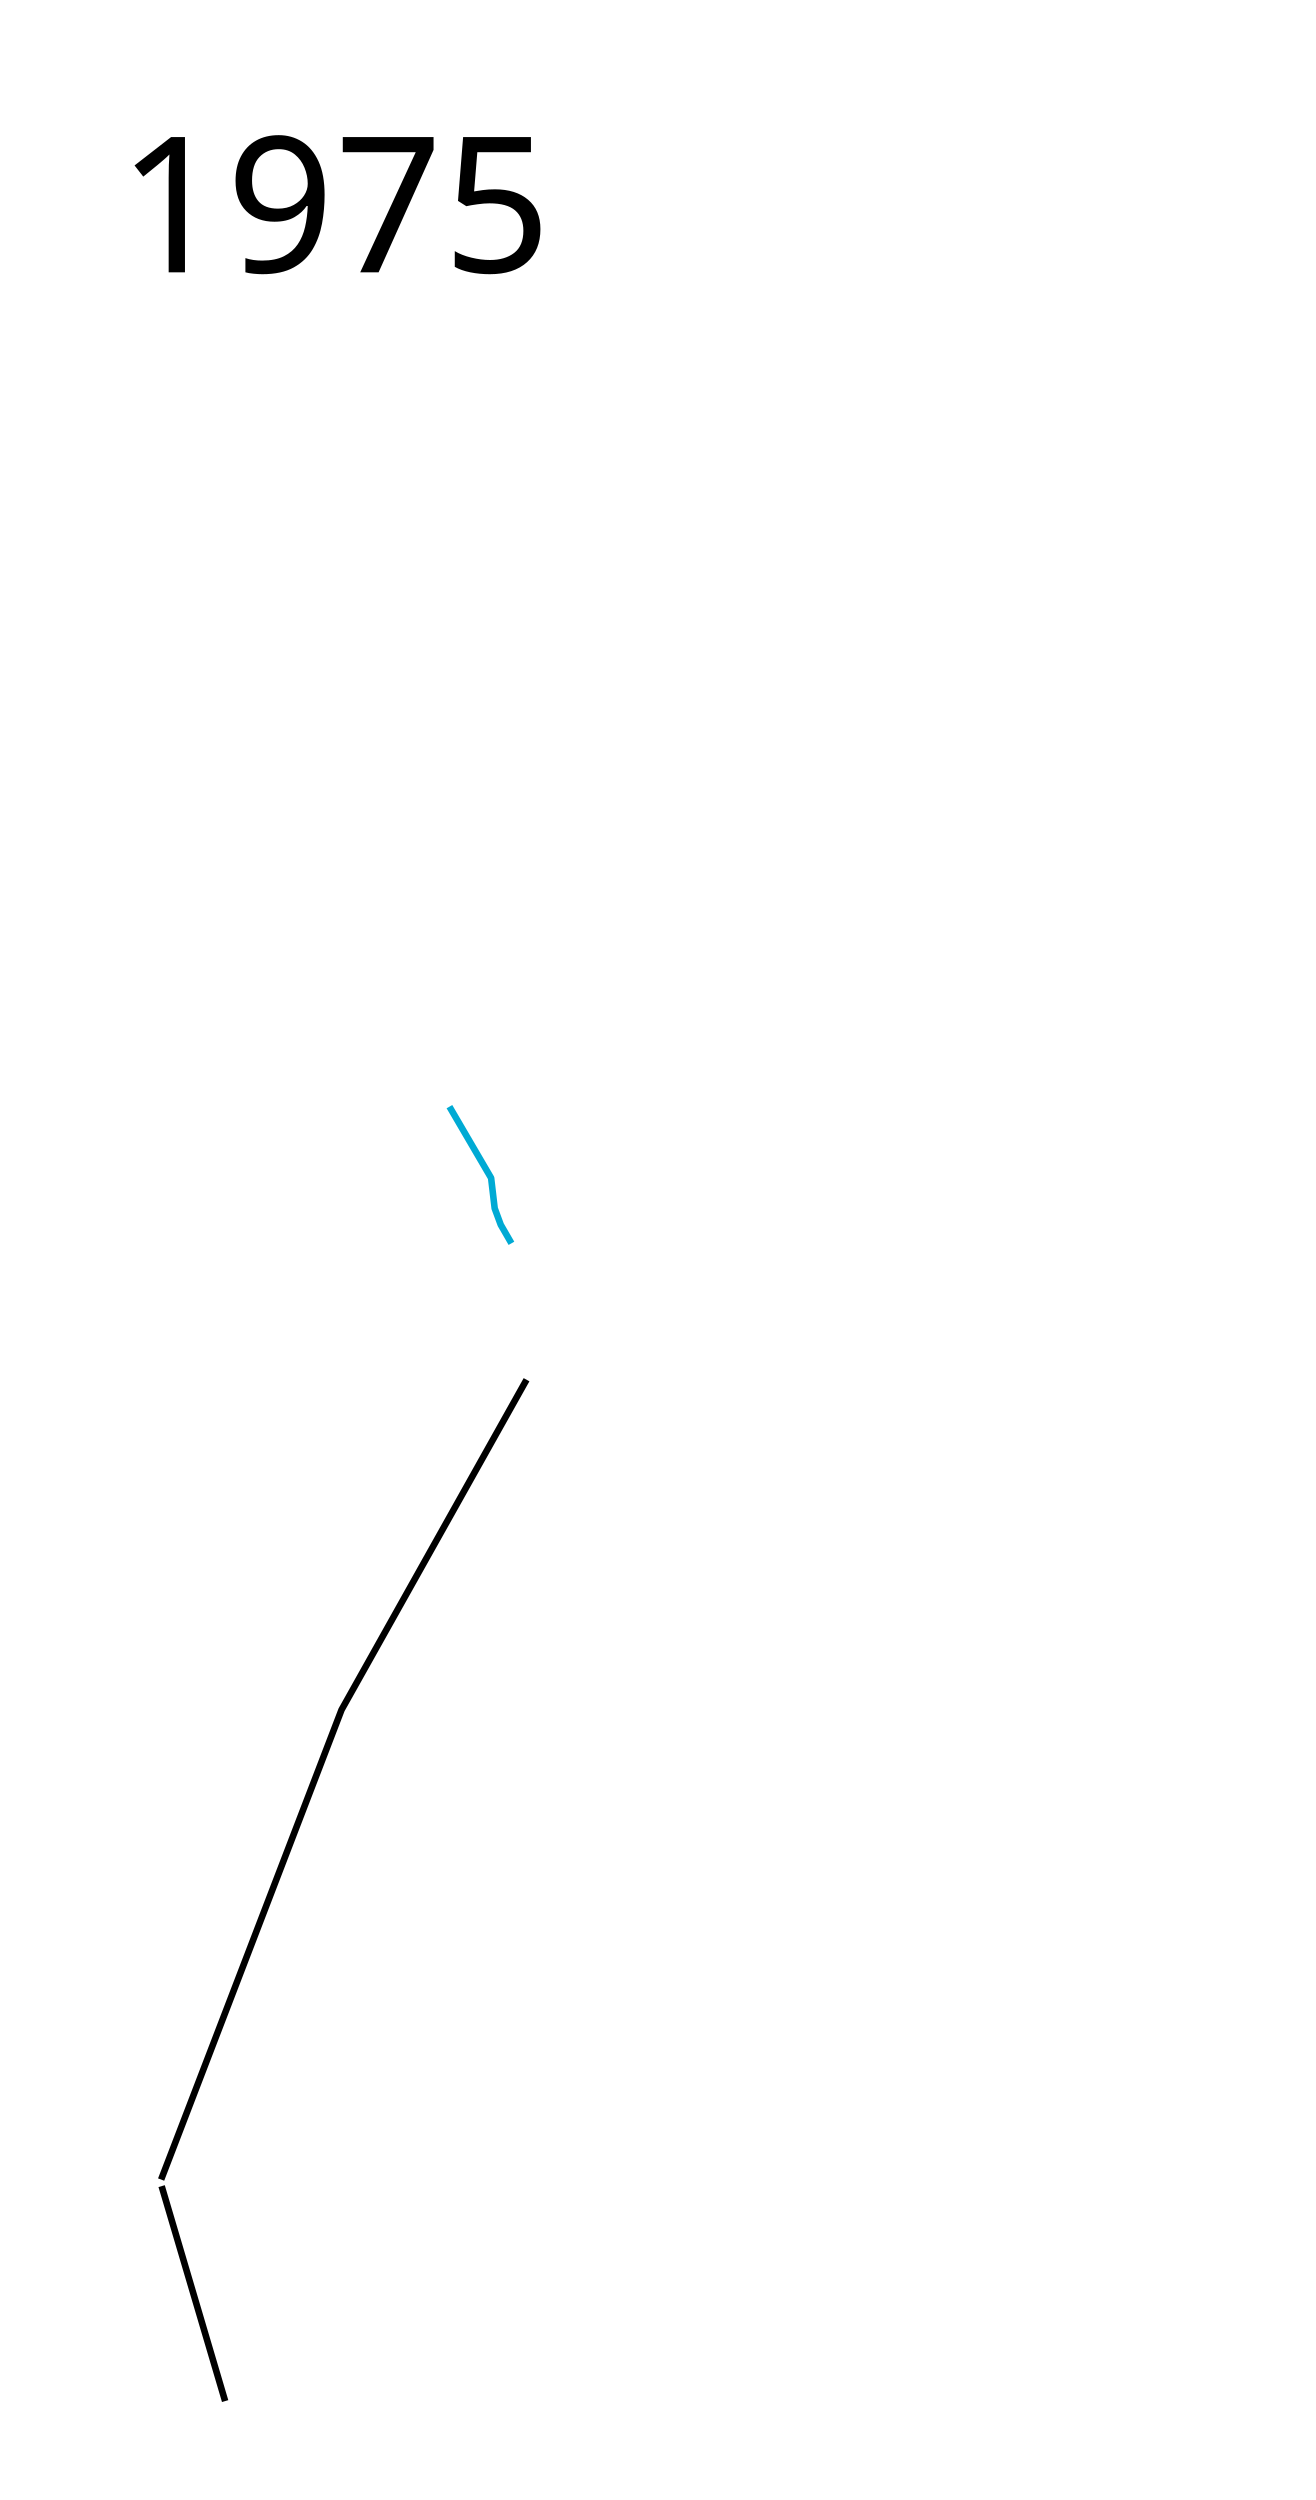
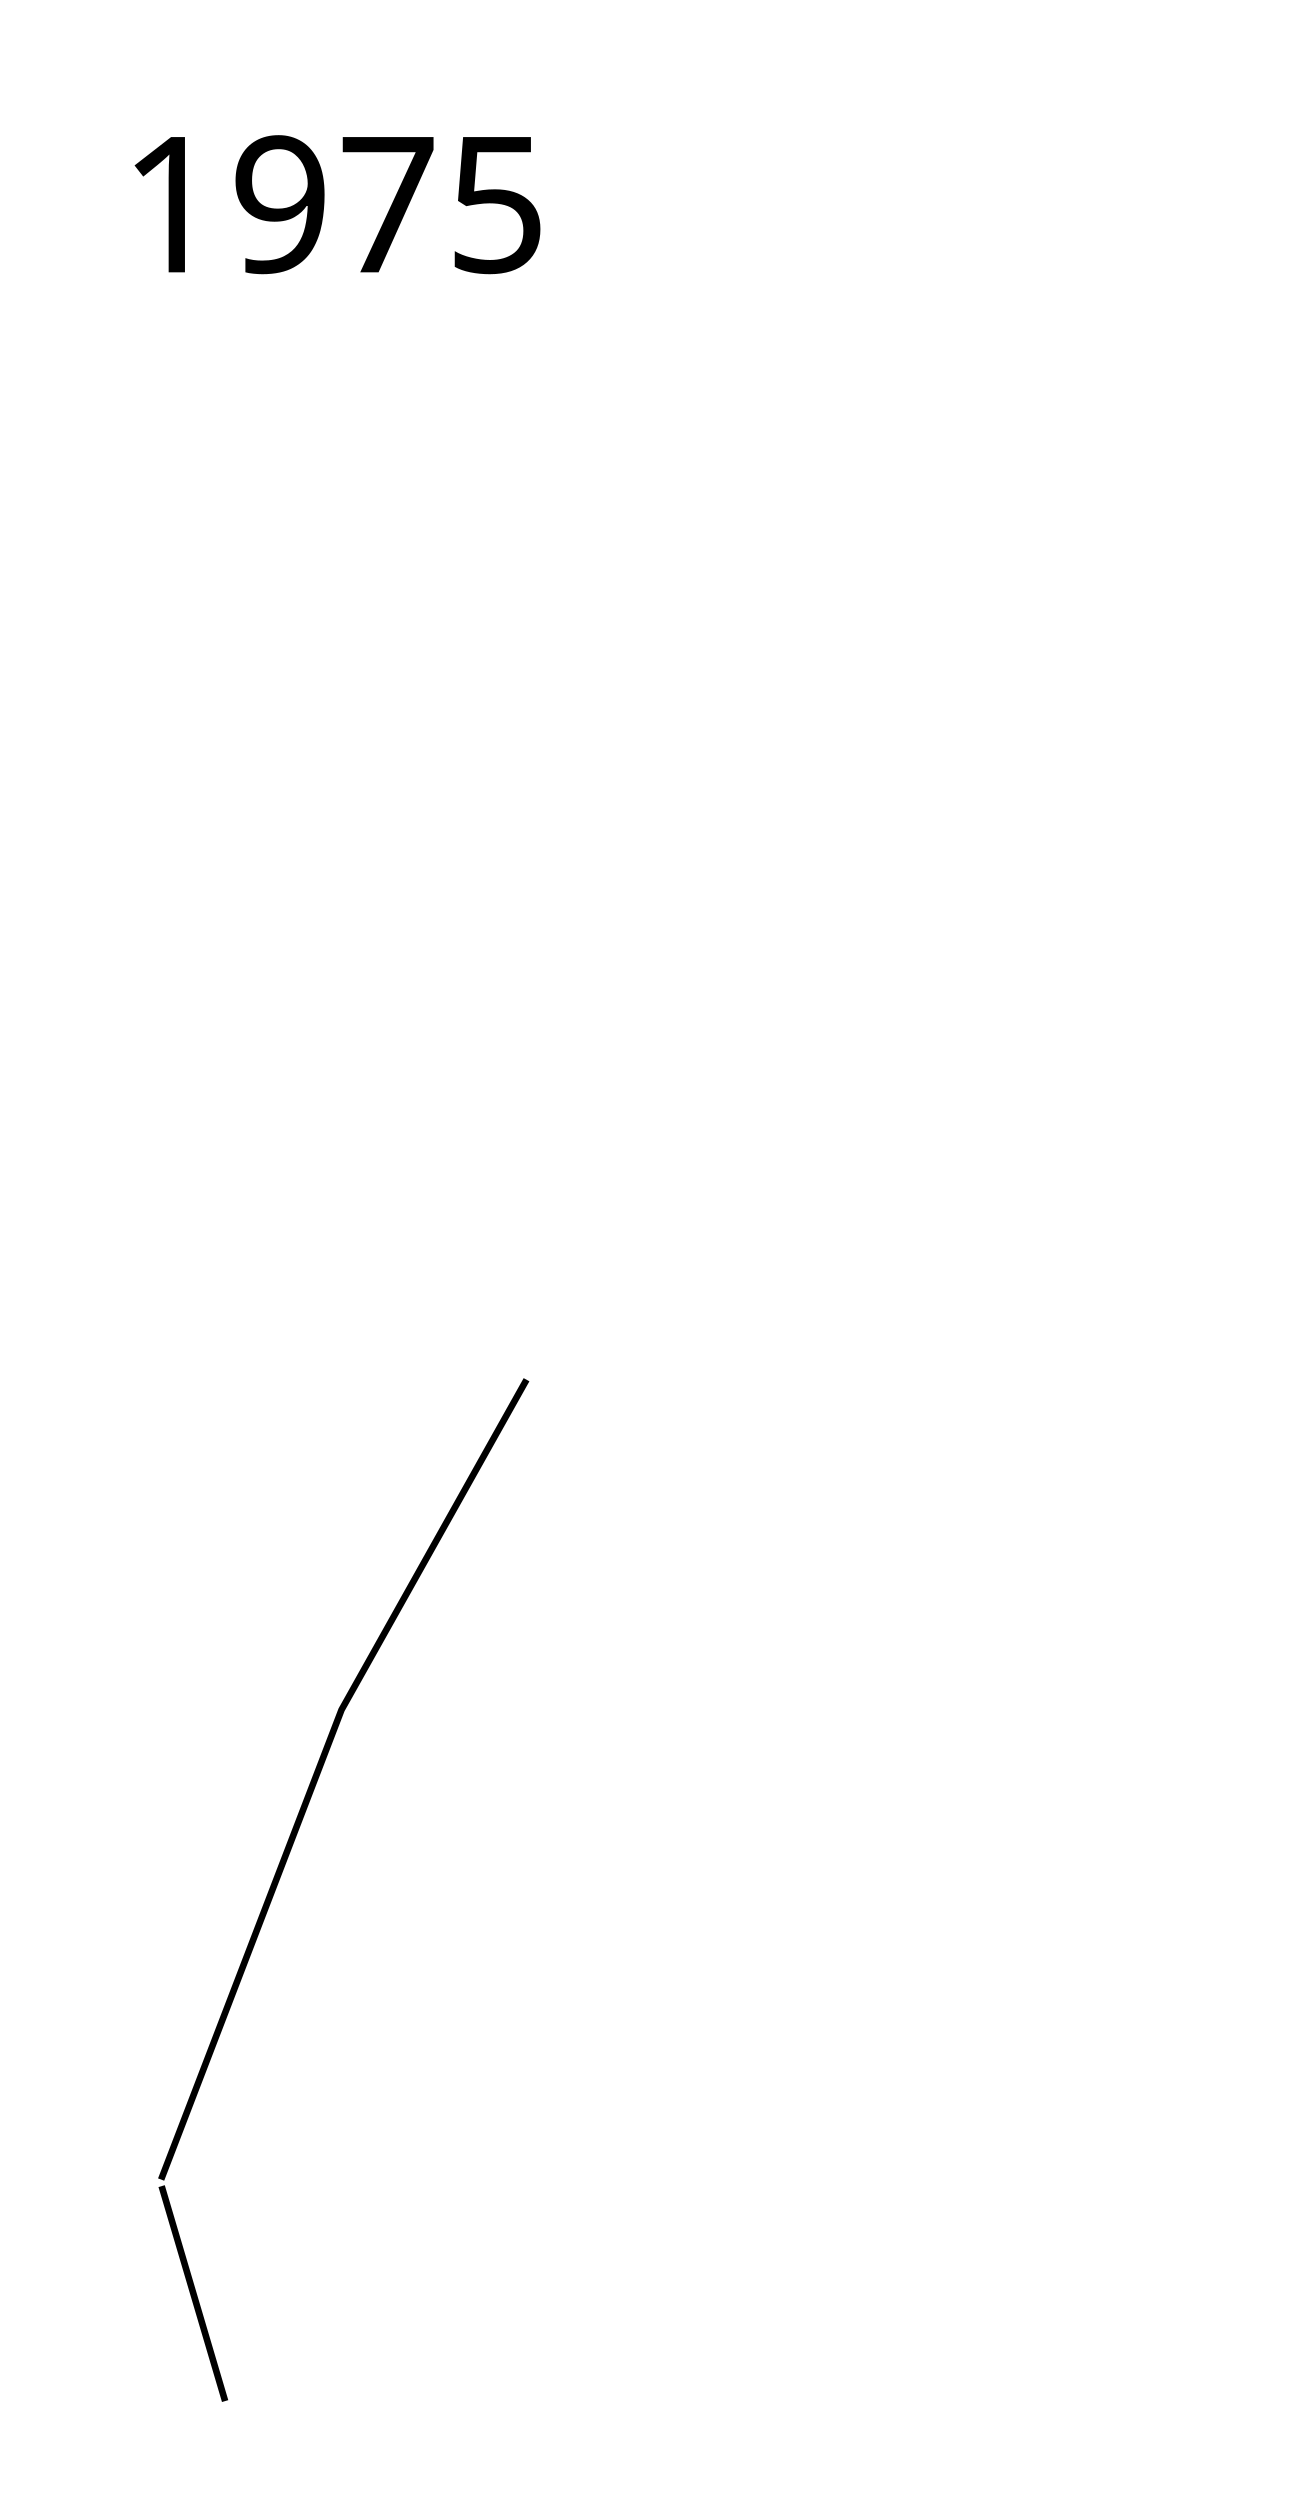
<svg xmlns="http://www.w3.org/2000/svg" width="1000" height="1900">
-   <path d="M341.558 841.05l31.69 54.238 2.71 23.05 4.604 12.476 8.126 14.101" fill="none" stroke="#00aad4" stroke-width="5" stroke-linejoin="round" />
  <path d="M122.838 1661.453l48.265 163.378M122.455 1656.468l137.134-357.053 140.582-250.82" fill="none" stroke="#000" stroke-width="5" stroke-linejoin="round" />
  <text x="89.453" y="206.961" style="line-height:125%;-inkscape-font-specification:Sans" font-weight="400" font-size="144px" font-family="Sans" letter-spacing="0" word-spacing="0">
    <tspan x="89.453" y="206.961">1975</tspan>
  </text>
</svg>
